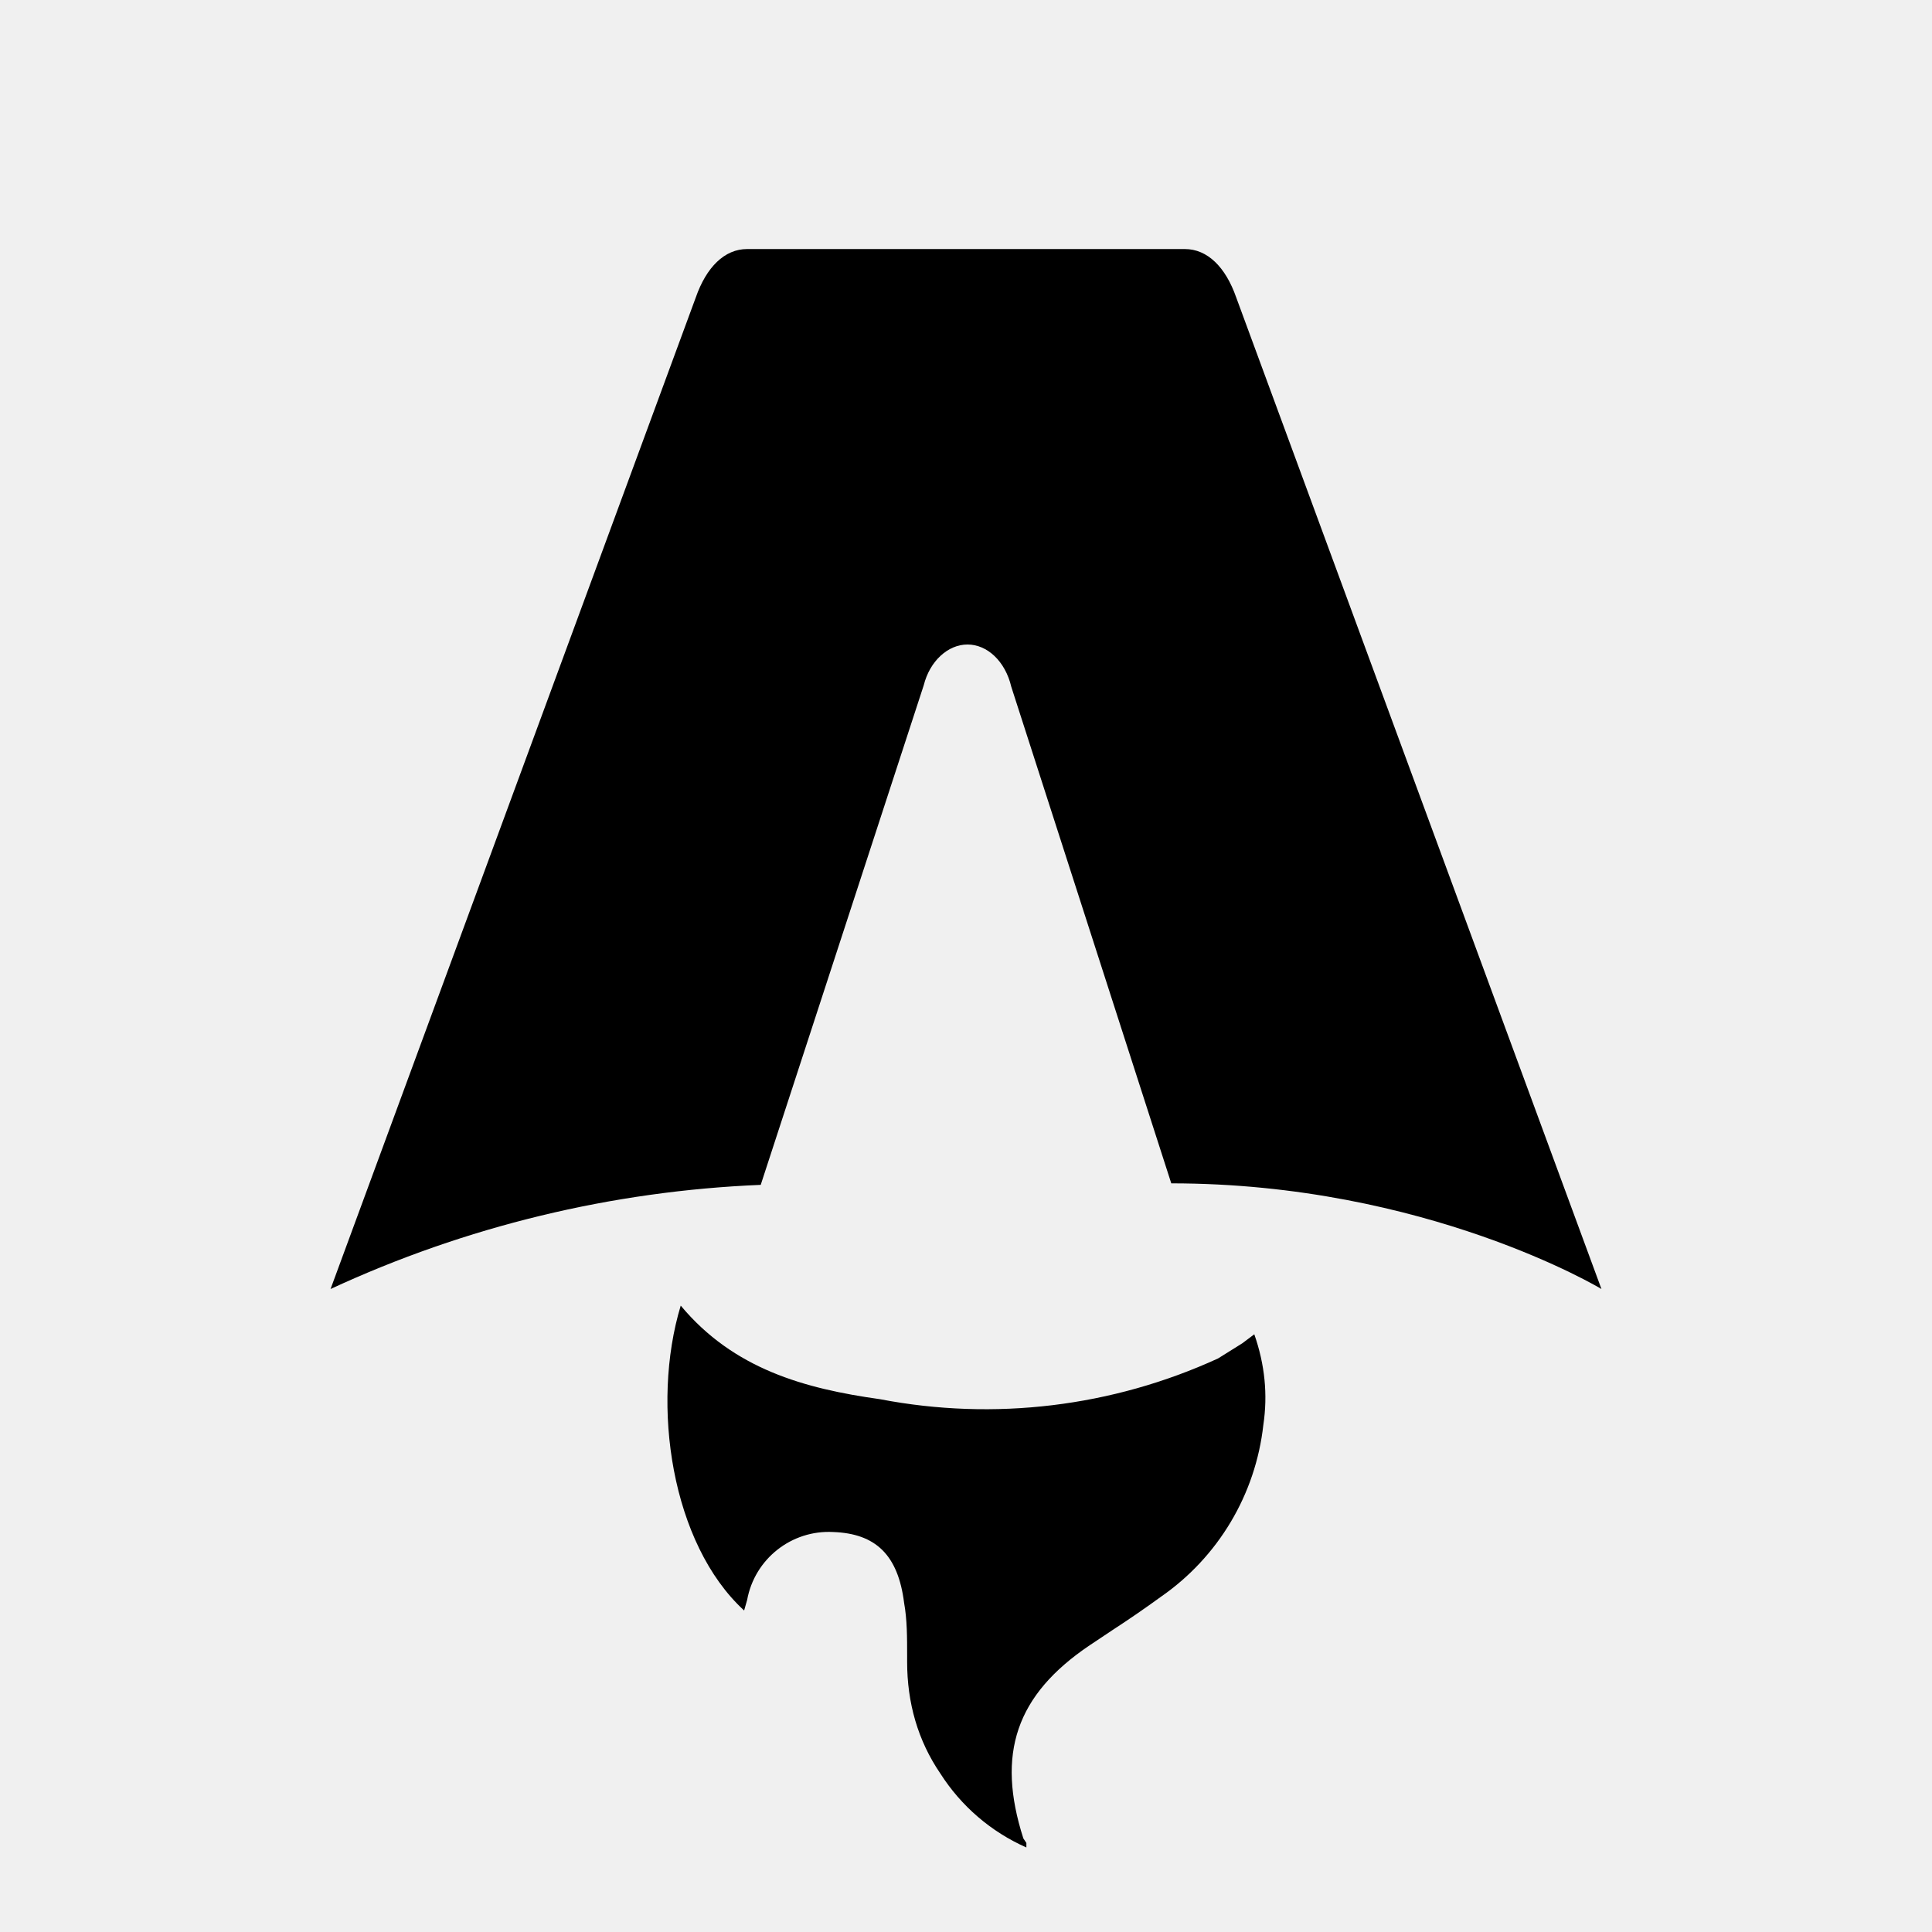
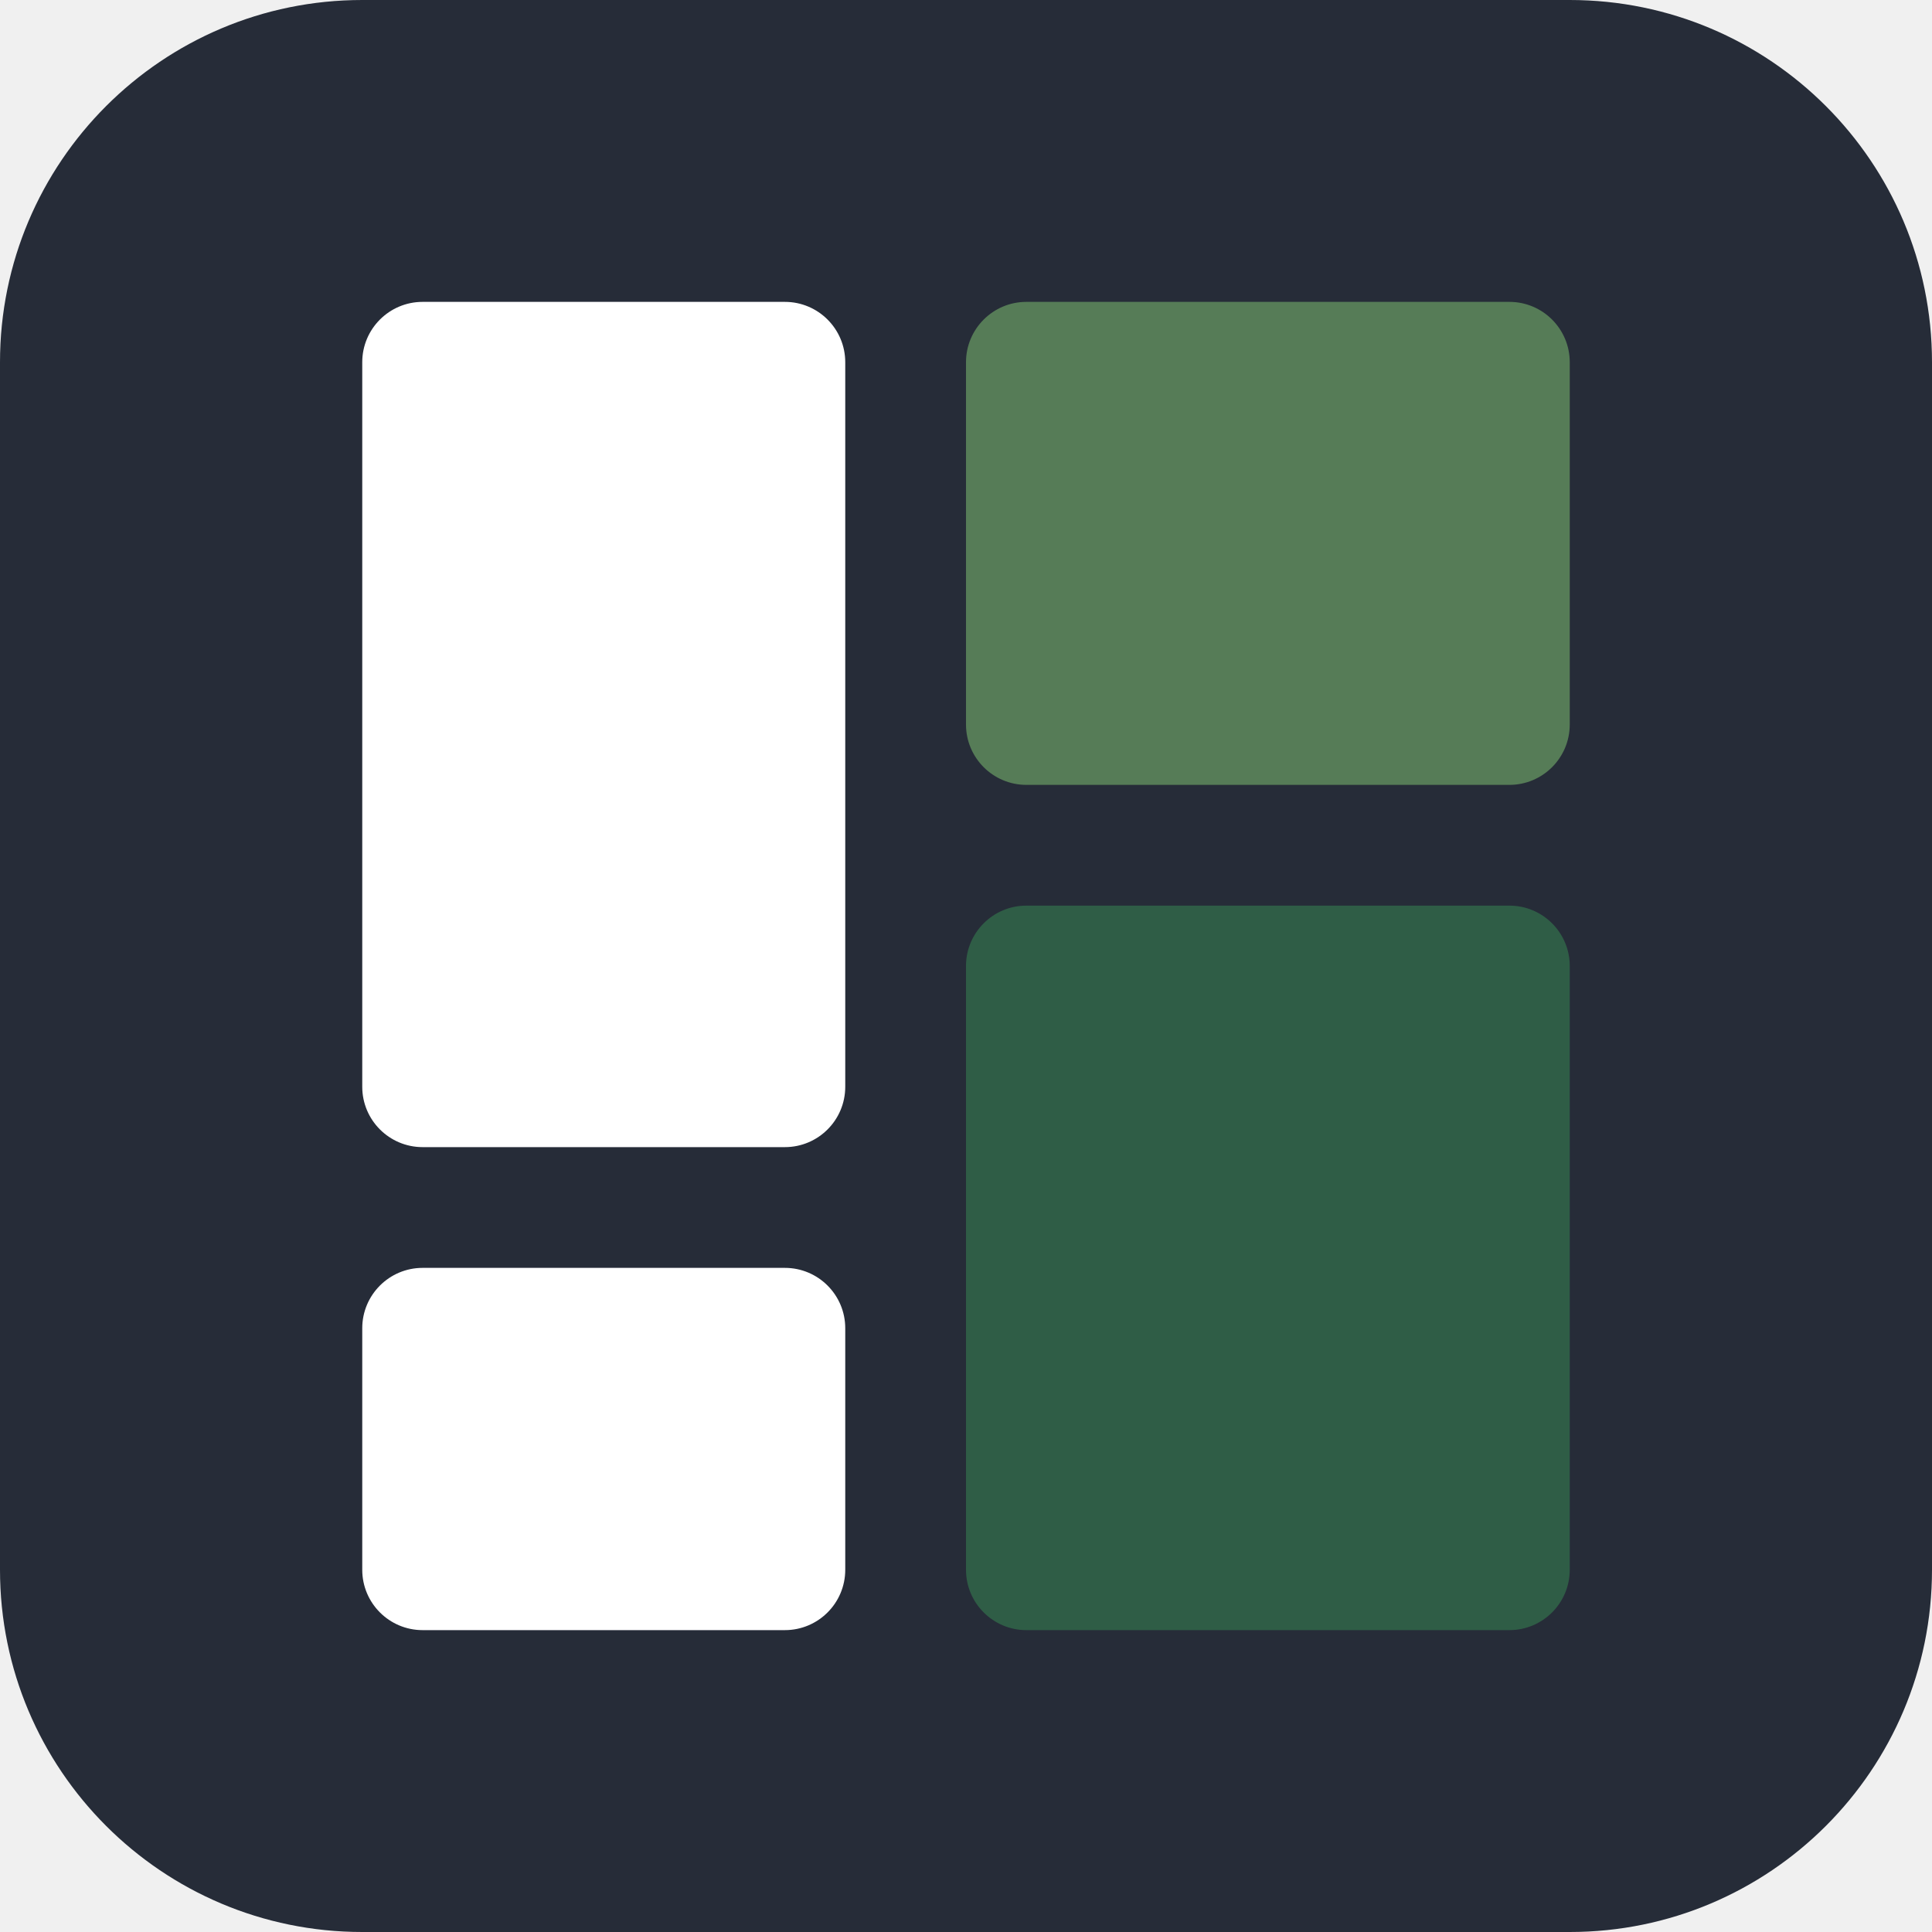
- <svg xmlns="http://www.w3.org/2000/svg" fill="none" viewBox="0 0 128 128">
-   <path d="M50.4 78.5a75.1 75.1 0 0 0-28.5 6.9l24.2-65.7c.7-2 1.9-3.2 3.4-3.2h29c1.5 0 2.7 1.2 3.4 3.2l24.2 65.7s-11.6-7-28.5-7L67 45.5c-.4-1.7-1.6-2.8-2.9-2.8-1.3 0-2.5 1.1-2.9 2.7L50.4 78.5Zm-1.1 28.2Zm-4.2-20.2c-2 6.6-.6 15.8 4.2 20.2a17.5 17.5 0 0 1 .2-.7 5.5 5.5 0 0 1 5.7-4.5c2.8.1 4.3 1.5 4.7 4.7.2 1.1.2 2.3.2 3.5v.4c0 2.7.7 5.2 2.2 7.4a13 13 0 0 0 5.7 4.9v-.3l-.2-.3c-1.8-5.6-.5-9.5 4.4-12.8l1.5-1a73 73 0 0 0 3.2-2.2 16 16 0 0 0 6.8-11.4c.3-2 .1-4-.6-6l-.8.6-1.6 1a37 37 0 0 1-22.4 2.7c-5-.7-9.7-2-13.2-6.2Z" />
-   <style>
-         path { fill: #000; }
-         @media (prefers-color-scheme: dark) {
-             path { fill: #FFF; }
-         }
-     </style>
+ <svg xmlns="http://www.w3.org/2000/svg" viewBox="0 0 32 32">
+   <rect width="32" height="32" rx="6" fill="#262C38" />
+   <rect x="6" y="5" width="8" height="14" rx="1" fill="#FFFFFF" />
+   <rect x="6" y="21" width="8" height="6" rx="1" fill="#FFFFFF" />
+   <rect x="16" y="5" width="10" height="8" rx="1" fill="#567C57" />
+   <rect x="16" y="15" width="10" height="12" rx="1" fill="#2F5D46" />
</svg>
